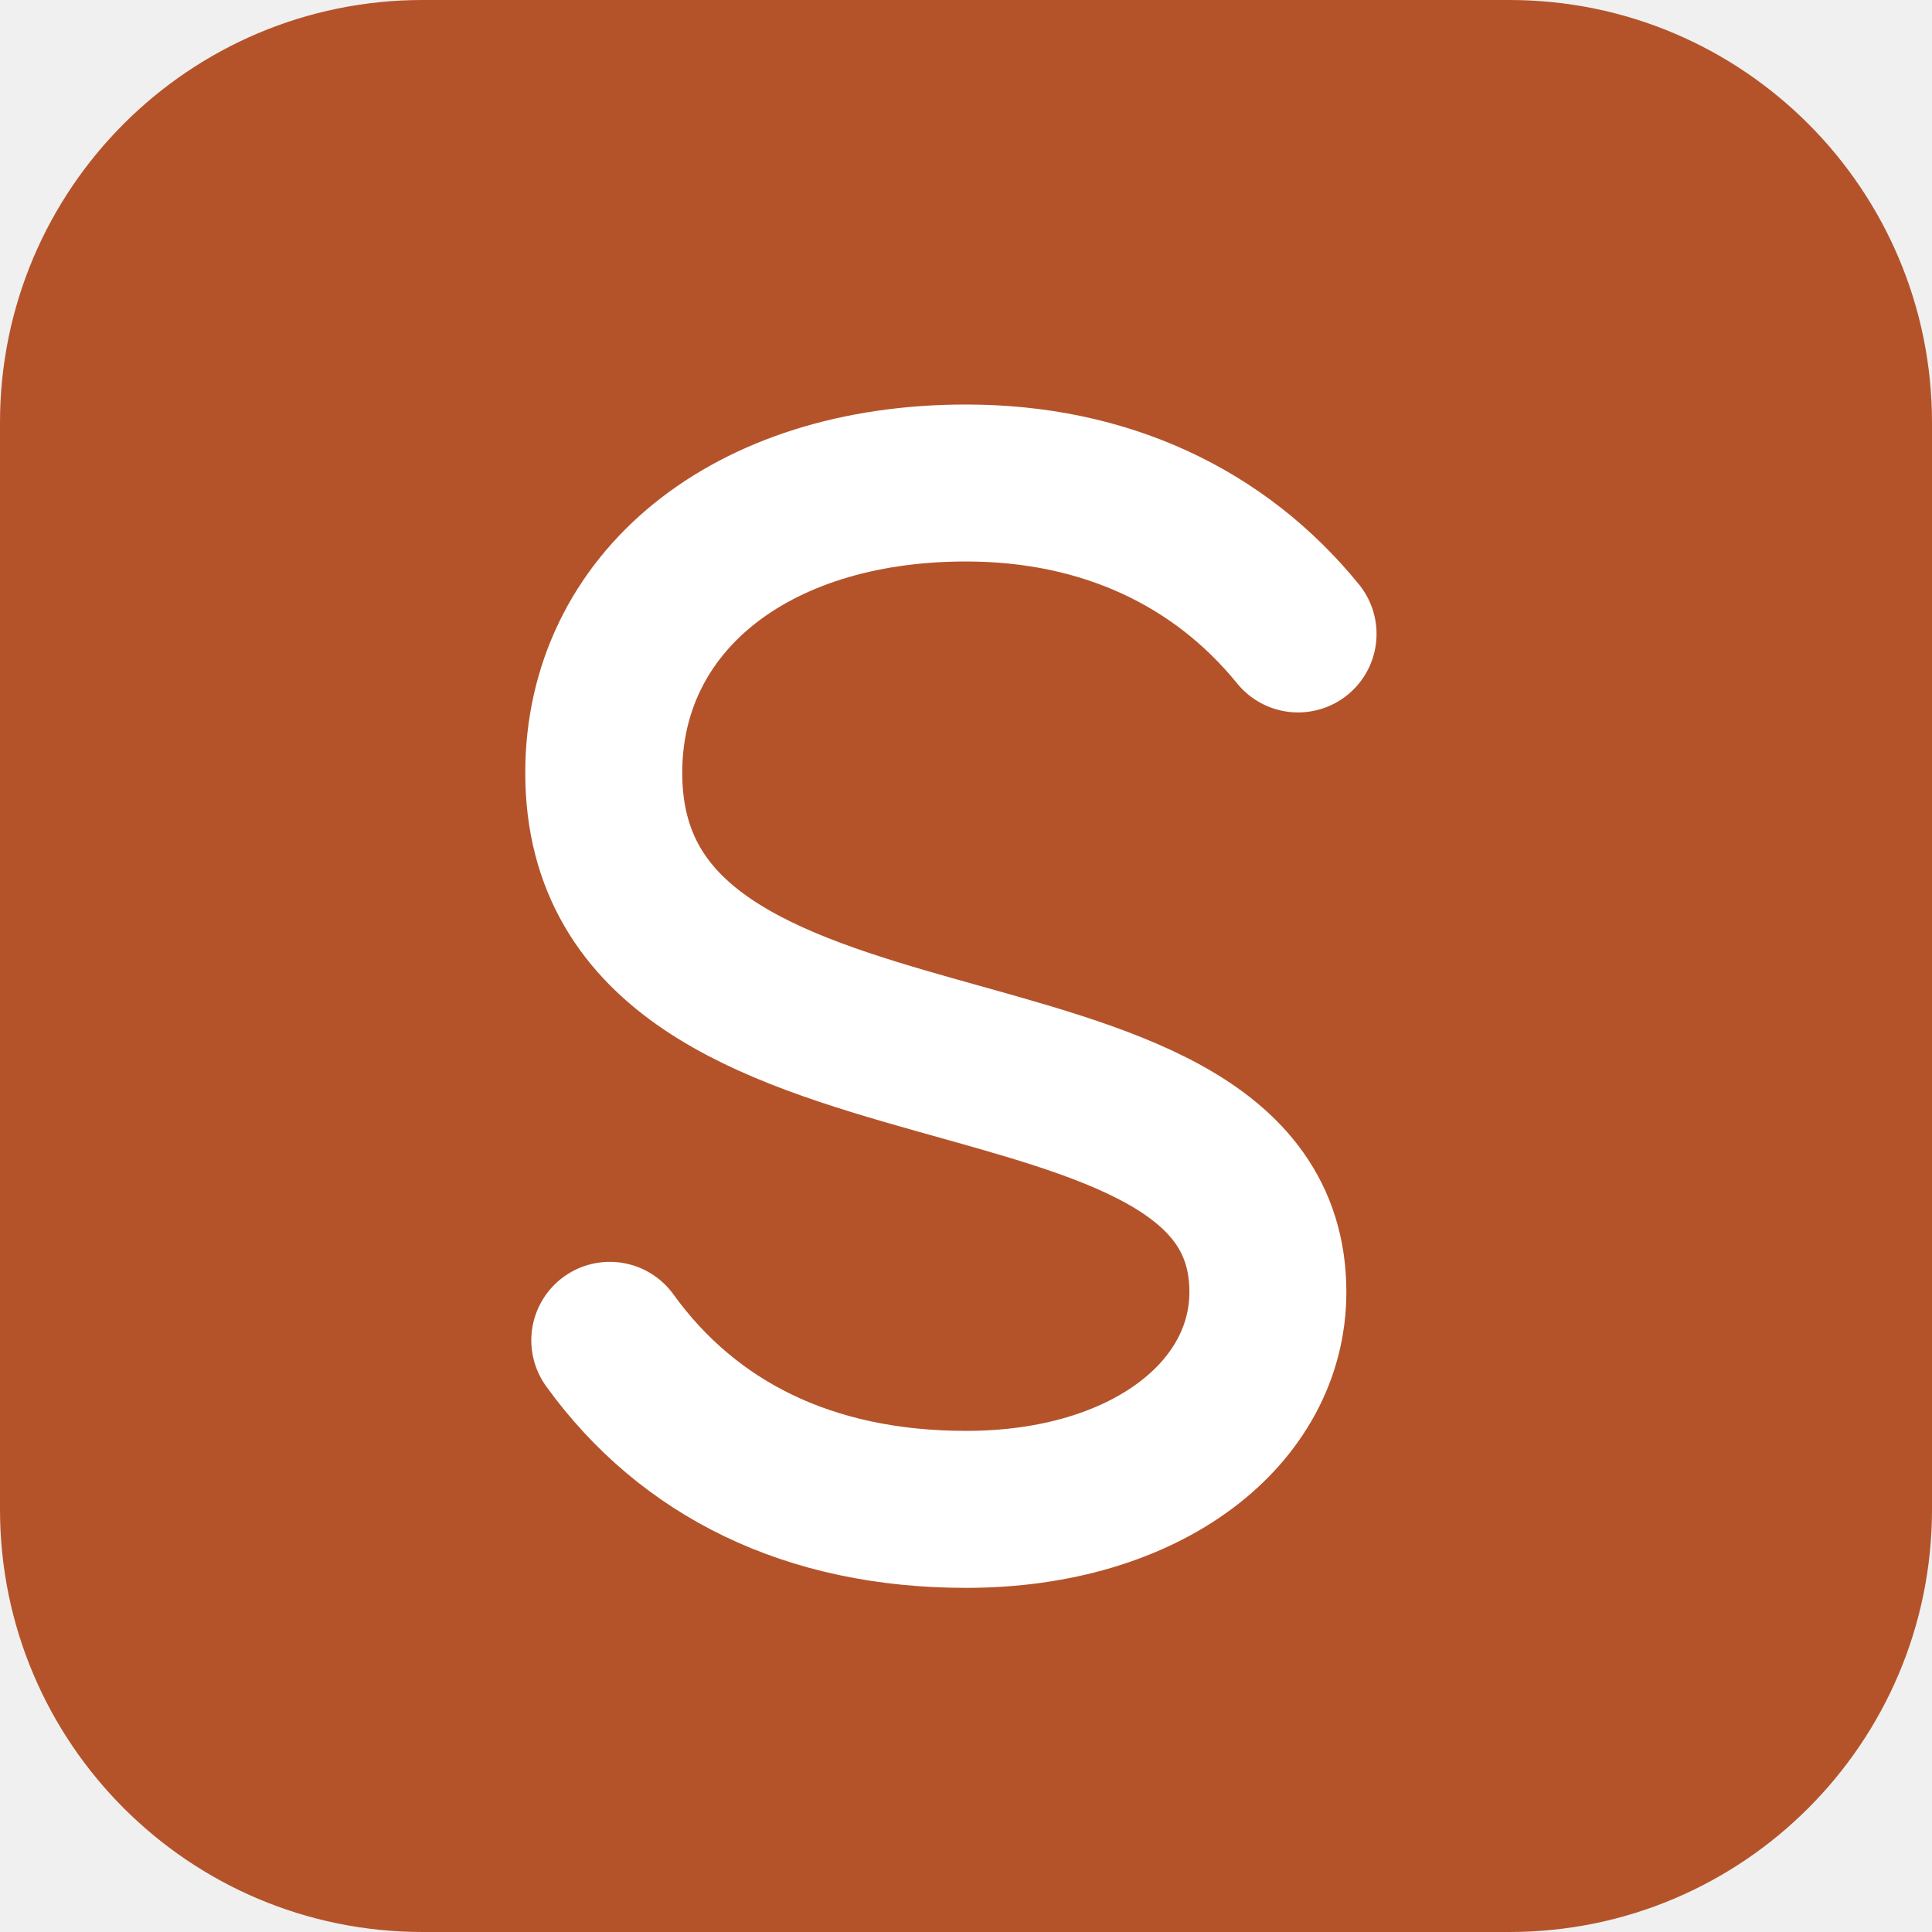
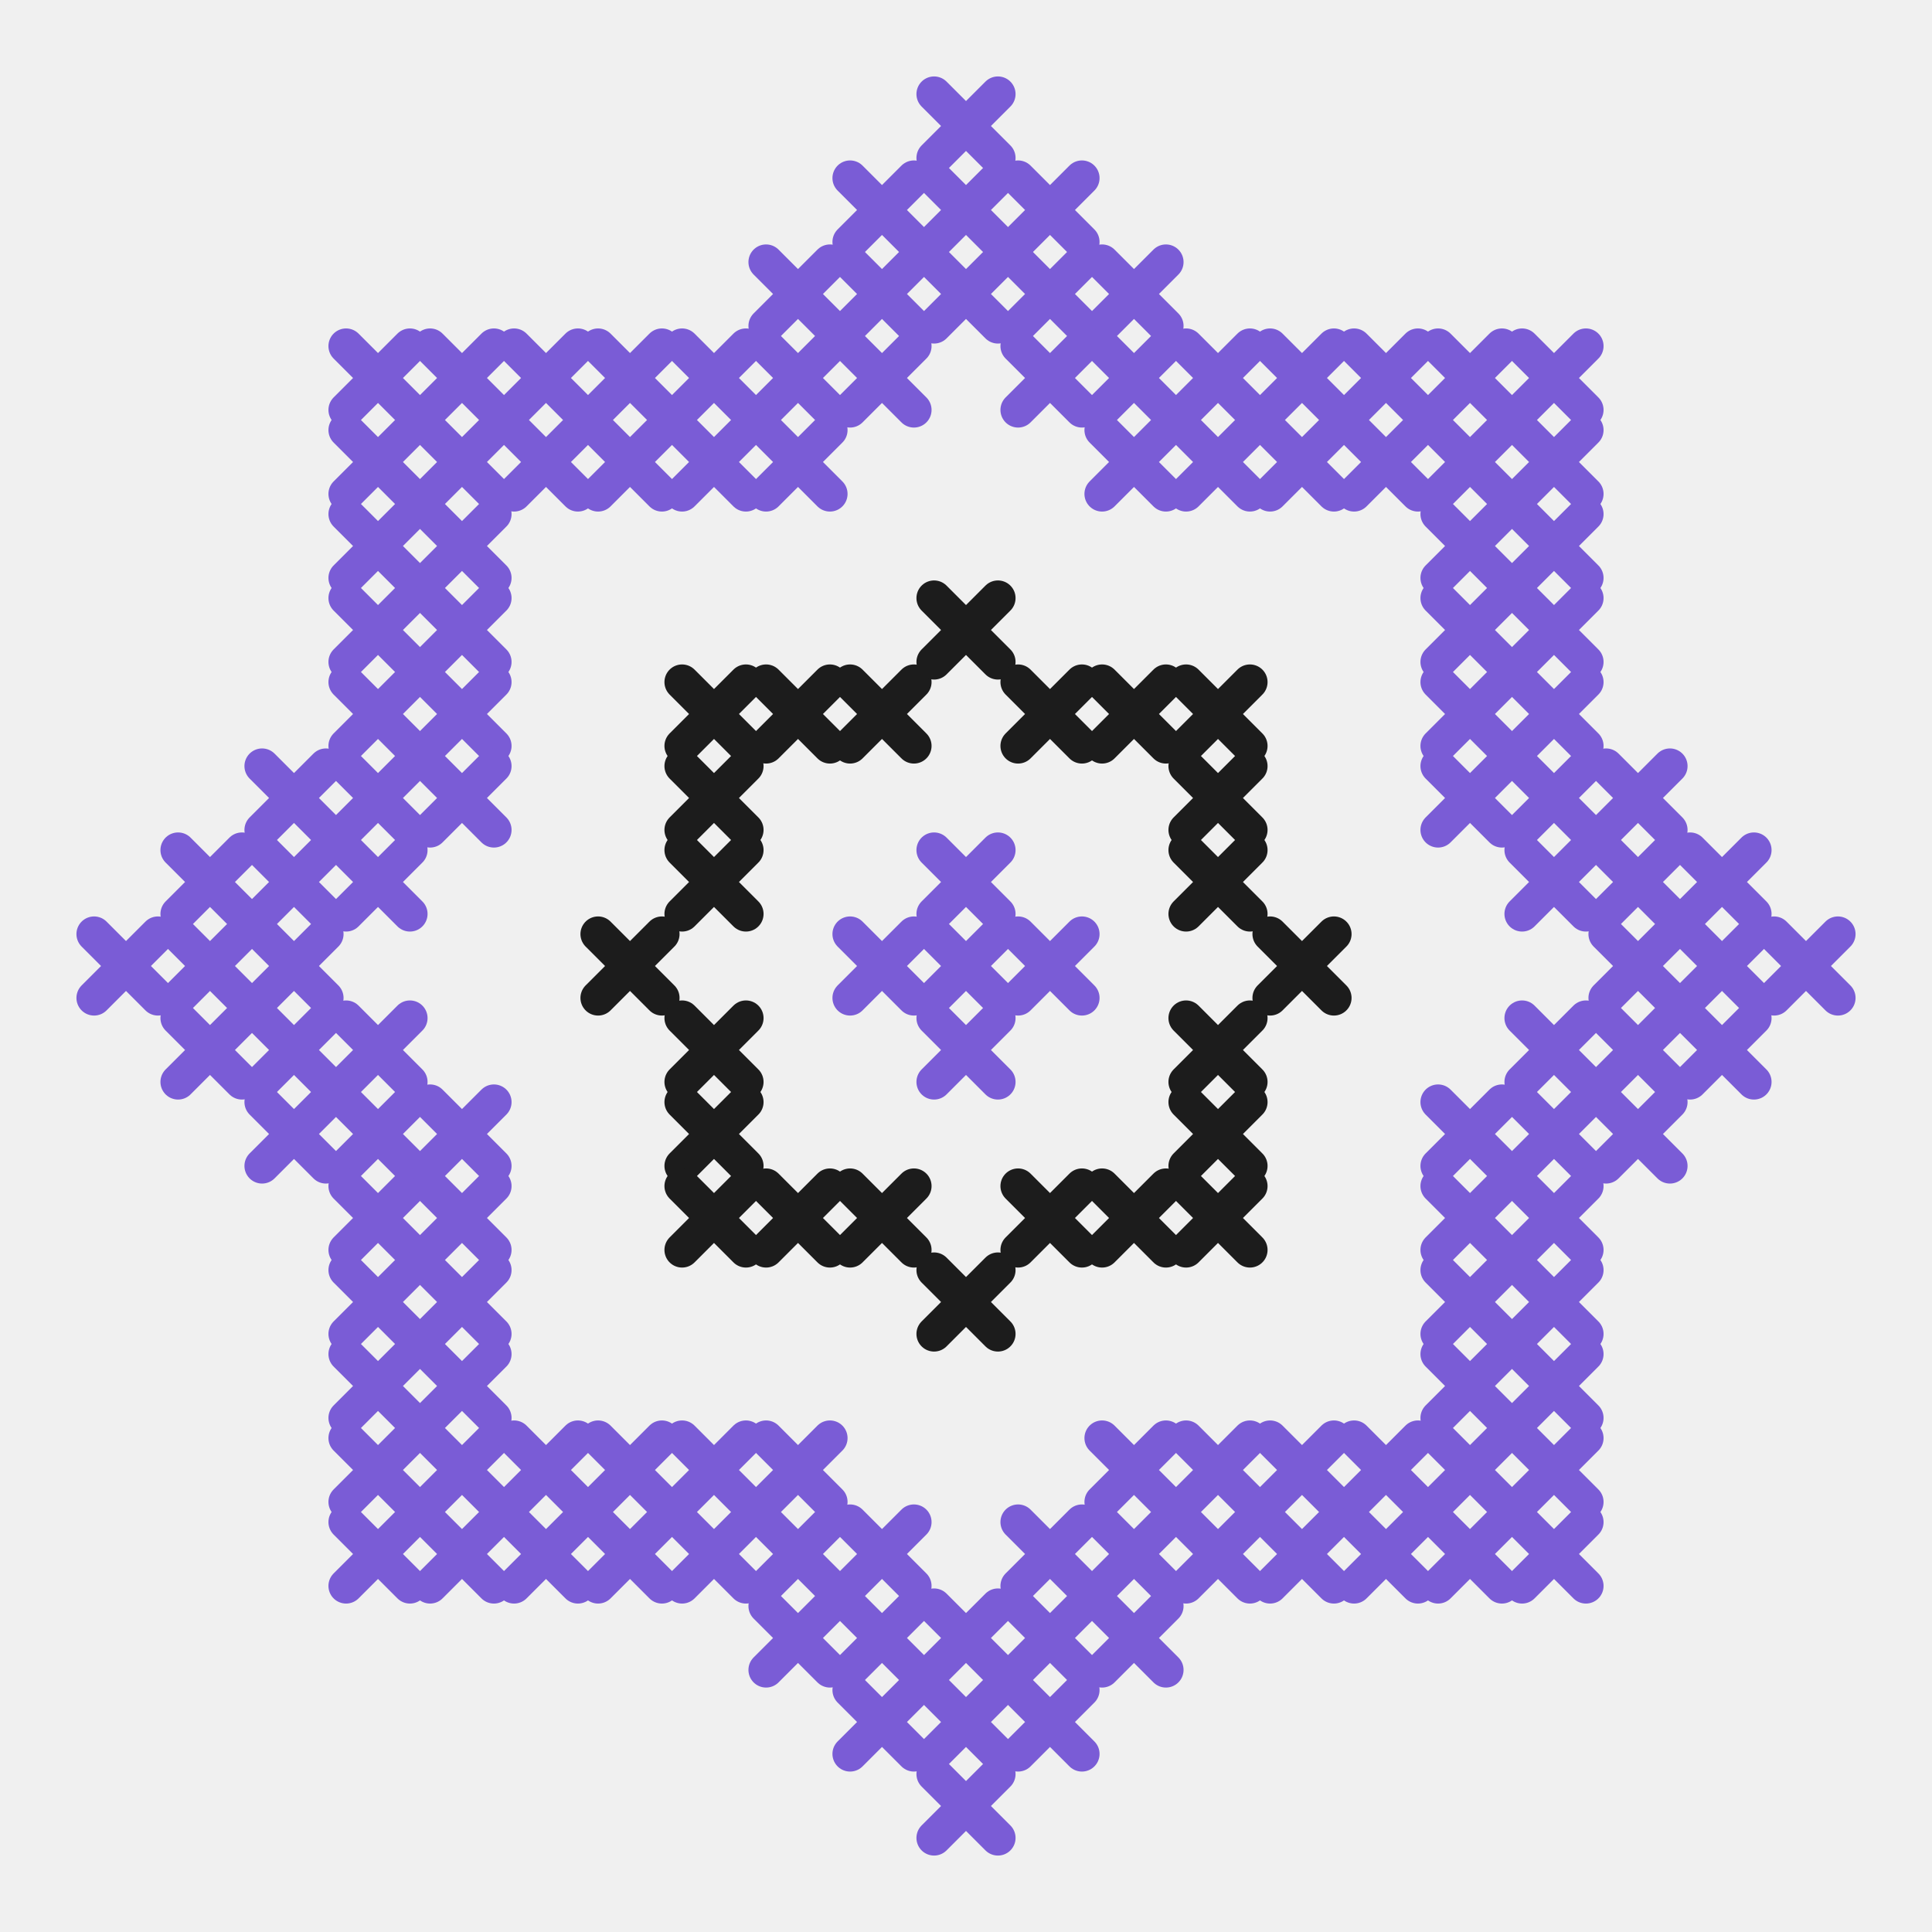
- <svg xmlns="http://www.w3.org/2000/svg" viewBox="0 0 32 32">
-   <rect width="32" height="32" rx="7" fill="#b4532a" />
-   <path d="M21.5 10.5c-1.3-1.6-3.2-2.5-5.5-2.5-3.6 0-6 2-6 4.8 0 6 11 3.6 11 8.6 0 2-2 3.6-5 3.6-2.6 0-4.6-1-5.9-2.8" fill="none" stroke="#fff" stroke-width="2.6" stroke-linecap="round" />
+ <svg xmlns="http://www.w3.org/2000/svg" viewBox="0 0 23 23">
+   <style>@media (prefers-color-scheme: dark) { [stroke="#1c1c1c"] { stroke: #e6e6ea; } }</style>
+   <g fill="none" stroke-linecap="round">
+     <path d="M1.12,11.12L1.88,11.88M1.88,11.12L1.12,11.88" stroke="#7a5cd6" stroke-width="0.42" />
+     <path d="M2.12,10.12L2.88,10.88M2.88,10.12L2.12,10.88" stroke="#7a5cd6" stroke-width="0.42" />
+     <path d="M2.12,11.12L2.88,11.88M2.88,11.12L2.12,11.88" stroke="#7a5cd6" stroke-width="0.42" />
+     <path d="M2.12,12.12L2.88,12.88M2.88,12.12L2.12,12.88" stroke="#7a5cd6" stroke-width="0.42" />
+     <path d="M3.12,9.12L3.88,9.88M3.88,9.12L3.12,9.88" stroke="#7a5cd6" stroke-width="0.42" />
+     <path d="M3.12,10.12L3.88,10.88M3.88,10.12L3.12,10.88" stroke="#7a5cd6" stroke-width="0.42" />
+     <path d="M3.12,11.12L3.88,11.88M3.88,11.12L3.12,11.88" stroke="#7a5cd6" stroke-width="0.42" />
+     <path d="M3.12,12.12L3.88,12.88M3.88,12.12L3.12,12.88" stroke="#7a5cd6" stroke-width="0.42" />
+     <path d="M3.12,13.12L3.88,13.88M3.88,13.12L3.12,13.88" stroke="#7a5cd6" stroke-width="0.42" />
+     <path d="M4.12,4.12L4.88,4.88M4.88,4.12L4.12,4.88" stroke="#7a5cd6" stroke-width="0.42" />
+     <path d="M4.12,5.12L4.88,5.88M4.88,5.12L4.12,5.88" stroke="#7a5cd6" stroke-width="0.42" />
+     <path d="M4.12,6.12L4.88,6.88M4.88,6.12L4.12,6.88" stroke="#7a5cd6" stroke-width="0.42" />
+     <path d="M4.12,7.12L4.88,7.88M4.88,7.12L4.12,7.88" stroke="#7a5cd6" stroke-width="0.42" />
+     <path d="M4.12,8.12L4.88,8.88M4.88,8.12L4.12,8.88" stroke="#7a5cd6" stroke-width="0.42" />
+     <path d="M4.12,9.12L4.88,9.88M4.88,9.12L4.12,9.88" stroke="#7a5cd6" stroke-width="0.42" />
+     <path d="M4.12,10.12L4.88,10.88M4.88,10.12L4.12,10.88" stroke="#7a5cd6" stroke-width="0.42" />
+     <path d="M4.12,12.12L4.88,12.88M4.88,12.12L4.12,12.88" stroke="#7a5cd6" stroke-width="0.42" />
+     <path d="M4.12,13.12L4.88,13.88M4.88,13.12L4.12,13.88" stroke="#7a5cd6" stroke-width="0.42" />
+     <path d="M4.12,14.12L4.88,14.88M4.88,14.12L4.12,14.88" stroke="#7a5cd6" stroke-width="0.42" />
+     <path d="M4.12,15.12L4.88,15.88M4.88,15.12L4.12,15.88" stroke="#7a5cd6" stroke-width="0.42" />
+     <path d="M4.12,16.12L4.88,16.88M4.88,16.12L4.12,16.88" stroke="#7a5cd6" stroke-width="0.42" />
+     <path d="M4.12,17.12L4.88,17.88M4.88,17.12L4.12,17.88" stroke="#7a5cd6" stroke-width="0.42" />
+     <path d="M4.12,18.12L4.88,18.88M4.88,18.12L4.12,18.88" stroke="#7a5cd6" stroke-width="0.42" />
+     <path d="M5.12,4.12L5.88,4.88M5.88,4.12L5.12,4.88" stroke="#7a5cd6" stroke-width="0.42" />
+     <path d="M5.12,5.12L5.88,5.88M5.88,5.12L5.12,5.88" stroke="#7a5cd6" stroke-width="0.42" />
+     <path d="M5.12,6.12L5.88,6.88M5.88,6.12L5.12,6.88" stroke="#7a5cd6" stroke-width="0.42" />
+     <path d="M5.12,7.12L5.88,7.88M5.88,7.12L5.12,7.88" stroke="#7a5cd6" stroke-width="0.42" />
+     <path d="M5.12,8.12L5.88,8.88M5.88,8.12L5.12,8.88" stroke="#7a5cd6" stroke-width="0.42" />
+     <path d="M5.12,9.12L5.88,9.88M5.88,9.12L5.12,9.88" stroke="#7a5cd6" stroke-width="0.42" />
+     <path d="M5.12,13.12L5.88,13.88M5.88,13.12L5.12,13.88" stroke="#7a5cd6" stroke-width="0.42" />
+     <path d="M5.12,14.12L5.88,14.88M5.88,14.12L5.12,14.88" stroke="#7a5cd6" stroke-width="0.42" />
+     <path d="M5.12,15.12L5.88,15.88M5.88,15.12L5.12,15.88" stroke="#7a5cd6" stroke-width="0.42" />
+     <path d="M5.12,16.12L5.88,16.88M5.88,16.12L5.12,16.88" stroke="#7a5cd6" stroke-width="0.42" />
+     <path d="M5.12,17.12L5.88,17.88M5.88,17.12L5.12,17.88" stroke="#7a5cd6" stroke-width="0.42" />
+     <path d="M5.12,18.12L5.88,18.88M5.88,18.12L5.12,18.88" stroke="#7a5cd6" stroke-width="0.42" />
+     <path d="M6.12,4.12L6.88,4.88M6.88,4.12L6.12,4.88" stroke="#7a5cd6" stroke-width="0.42" />
+     <path d="M6.12,5.12L6.88,5.88M6.88,5.12L6.12,5.88" stroke="#7a5cd6" stroke-width="0.42" />
+     <path d="M6.12,17.12L6.88,17.88M6.88,17.12L6.12,17.88" stroke="#7a5cd6" stroke-width="0.42" />
+     <path d="M6.12,18.12L6.88,18.88M6.88,18.12L6.12,18.88" stroke="#7a5cd6" stroke-width="0.42" />
+     <path d="M7.12,4.12L7.88,4.88M7.88,4.12L7.12,4.88" stroke="#7a5cd6" stroke-width="0.42" />
+     <path d="M7.12,5.12L7.88,5.88M7.88,5.12L7.12,5.88" stroke="#7a5cd6" stroke-width="0.42" />
+     <path d="M7.12,11.12L7.88,11.88M7.88,11.12L7.12,11.88" stroke="#1c1c1c" stroke-width="0.42" />
+     <path d="M7.12,17.12L7.88,17.88M7.88,17.12L7.12,17.88" stroke="#7a5cd6" stroke-width="0.42" />
+     <path d="M7.12,18.12L7.88,18.88M7.88,18.12L7.12,18.88" stroke="#7a5cd6" stroke-width="0.42" />
+     <path d="M8.12,4.12L8.88,4.88M8.88,4.12L8.12,4.88" stroke="#7a5cd6" stroke-width="0.42" />
+     <path d="M8.12,5.12L8.88,5.88M8.88,5.12L8.12,5.88" stroke="#7a5cd6" stroke-width="0.42" />
+     <path d="M8.12,8.12L8.88,8.88M8.88,8.12L8.12,8.88" stroke="#1c1c1c" stroke-width="0.42" />
+     <path d="M8.12,9.12L8.88,9.88M8.88,9.12L8.12,9.88" stroke="#1c1c1c" stroke-width="0.42" />
+     <path d="M8.12,10.12L8.88,10.88M8.88,10.12L8.12,10.88" stroke="#1c1c1c" stroke-width="0.42" />
+     <path d="M8.12,12.12L8.88,12.88M8.88,12.12L8.12,12.88" stroke="#1c1c1c" stroke-width="0.42" />
+     <path d="M8.12,13.12L8.88,13.88M8.88,13.12L8.12,13.88" stroke="#1c1c1c" stroke-width="0.42" />
+     <path d="M8.12,14.12L8.88,14.88M8.88,14.12L8.12,14.88" stroke="#1c1c1c" stroke-width="0.42" />
+     <path d="M8.12,17.12L8.88,17.88M8.88,17.12L8.12,17.88" stroke="#7a5cd6" stroke-width="0.42" />
+     <path d="M8.12,18.12L8.88,18.88M8.88,18.12L8.12,18.88" stroke="#7a5cd6" stroke-width="0.42" />
+     <path d="M9.12,3.12L9.88,3.88M9.88,3.12L9.12,3.88" stroke="#7a5cd6" stroke-width="0.42" />
+     <path d="M9.12,4.12L9.88,4.88M9.88,4.12L9.12,4.88" stroke="#7a5cd6" stroke-width="0.42" />
+     <path d="M9.12,5.12L9.88,5.88M9.88,5.12L9.12,5.88" stroke="#7a5cd6" stroke-width="0.42" />
+     <path d="M9.12,8.12L9.88,8.88M9.88,8.12L9.12,8.88" stroke="#1c1c1c" stroke-width="0.42" />
+     <path d="M9.12,14.12L9.88,14.88M9.88,14.12L9.12,14.88" stroke="#1c1c1c" stroke-width="0.42" />
+     <path d="M9.12,17.12L9.88,17.88M9.88,17.12L9.12,17.88" stroke="#7a5cd6" stroke-width="0.42" />
+     <path d="M9.12,18.12L9.88,18.88M9.88,18.12L9.12,18.88" stroke="#7a5cd6" stroke-width="0.42" />
+     <path d="M9.12,19.12L9.88,19.88M9.88,19.12L9.12,19.88" stroke="#7a5cd6" stroke-width="0.42" />
+     <path d="M10.12,2.12L10.88,2.88M10.88,2.12L10.12,2.88" stroke="#7a5cd6" stroke-width="0.42" />
+     <path d="M10.12,3.12L10.88,3.88M10.88,3.12L10.12,3.88" stroke="#7a5cd6" stroke-width="0.42" />
+     <path d="M10.12,4.12L10.88,4.88M10.88,4.12L10.12,4.88" stroke="#7a5cd6" stroke-width="0.42" />
+     <path d="M10.12,8.12L10.88,8.88M10.88,8.12L10.12,8.88" stroke="#1c1c1c" stroke-width="0.42" />
+     <path d="M10.12,11.12L10.88,11.88M10.88,11.12L10.12,11.88" stroke="#7a5cd6" stroke-width="0.42" />
+     <path d="M10.12,14.12L10.88,14.88M10.88,14.12L10.12,14.88" stroke="#1c1c1c" stroke-width="0.42" />
+     <path d="M10.12,18.12L10.88,18.88M10.88,18.12L10.12,18.88" stroke="#7a5cd6" stroke-width="0.42" />
+     <path d="M10.12,19.12L10.88,19.88M10.88,19.12L10.12,19.88" stroke="#7a5cd6" stroke-width="0.42" />
+     <path d="M10.12,20.12L10.88,20.88M10.88,20.12L10.12,20.88" stroke="#7a5cd6" stroke-width="0.42" />
+     <path d="M11.12,1.12L11.88,1.88M11.88,1.12L11.12,1.88" stroke="#7a5cd6" stroke-width="0.42" />
+     <path d="M11.12,2.12L11.88,2.88M11.88,2.12L11.12,2.88" stroke="#7a5cd6" stroke-width="0.42" />
+     <path d="M11.12,3.12L11.88,3.88M11.88,3.12L11.12,3.88" stroke="#7a5cd6" stroke-width="0.42" />
+     <path d="M11.12,7.12L11.88,7.88M11.88,7.12L11.12,7.88" stroke="#1c1c1c" stroke-width="0.42" />
+     <path d="M11.12,10.12L11.88,10.88M11.88,10.12L11.12,10.88" stroke="#7a5cd6" stroke-width="0.42" />
+     <path d="M11.12,11.12L11.88,11.88M11.88,11.12L11.12,11.88" stroke="#7a5cd6" stroke-width="0.42" />
+     <path d="M11.12,12.12L11.88,12.88M11.88,12.12L11.12,12.88" stroke="#7a5cd6" stroke-width="0.42" />
+     <path d="M11.12,15.12L11.88,15.88M11.88,15.12L11.12,15.88" stroke="#1c1c1c" stroke-width="0.42" />
+     <path d="M11.12,19.12L11.88,19.88M11.88,19.12L11.12,19.88" stroke="#7a5cd6" stroke-width="0.42" />
+     <path d="M11.12,20.12L11.88,20.88M11.88,20.12L11.12,20.88" stroke="#7a5cd6" stroke-width="0.42" />
+     <path d="M11.12,21.12L11.88,21.88M11.88,21.12L11.12,21.88" stroke="#7a5cd6" stroke-width="0.42" />
+     <path d="M12.12,2.12L12.88,2.88M12.88,2.12L12.12,2.88" stroke="#7a5cd6" stroke-width="0.42" />
+     <path d="M12.12,3.12L12.88,3.88M12.88,3.12L12.12,3.88" stroke="#7a5cd6" stroke-width="0.42" />
+     <path d="M12.12,4.12L12.88,4.88M12.88,4.12L12.12,4.88" stroke="#7a5cd6" stroke-width="0.42" />
+     <path d="M12.12,8.12L12.88,8.88M12.88,8.12L12.12,8.88" stroke="#1c1c1c" stroke-width="0.42" />
+     <path d="M12.12,11.12L12.88,11.88M12.88,11.12L12.12,11.88" stroke="#7a5cd6" stroke-width="0.42" />
+     <path d="M12.12,14.12L12.88,14.88M12.88,14.12L12.12,14.88" stroke="#1c1c1c" stroke-width="0.42" />
+     <path d="M12.12,18.12L12.88,18.88M12.88,18.12L12.12,18.88" stroke="#7a5cd6" stroke-width="0.42" />
+     <path d="M12.12,19.12L12.88,19.88M12.88,19.12L12.12,19.88" stroke="#7a5cd6" stroke-width="0.42" />
+     <path d="M12.12,20.12L12.88,20.88M12.88,20.12L12.12,20.88" stroke="#7a5cd6" stroke-width="0.42" />
+     <path d="M13.12,3.12L13.88,3.88M13.88,3.12L13.12,3.88" stroke="#7a5cd6" stroke-width="0.42" />
+     <path d="M13.12,4.12L13.88,4.88M13.88,4.12L13.12,4.88" stroke="#7a5cd6" stroke-width="0.42" />
+     <path d="M13.12,5.12L13.88,5.88M13.88,5.12L13.12,5.88" stroke="#7a5cd6" stroke-width="0.42" />
+     <path d="M13.12,8.12L13.88,8.88M13.88,8.12L13.12,8.88" stroke="#1c1c1c" stroke-width="0.42" />
+     <path d="M13.12,14.12L13.88,14.88M13.88,14.12L13.12,14.88" stroke="#1c1c1c" stroke-width="0.42" />
+     <path d="M13.12,17.12L13.88,17.88M13.88,17.12L13.12,17.88" stroke="#7a5cd6" stroke-width="0.42" />
+     <path d="M13.12,18.12L13.88,18.88M13.88,18.12L13.12,18.88" stroke="#7a5cd6" stroke-width="0.42" />
+     <path d="M13.12,19.12L13.88,19.88M13.88,19.12L13.12,19.88" stroke="#7a5cd6" stroke-width="0.42" />
+     <path d="M14.12,4.12L14.88,4.88M14.88,4.12L14.12,4.88" stroke="#7a5cd6" stroke-width="0.42" />
+     <path d="M14.12,5.12L14.88,5.88M14.88,5.12L14.12,5.88" stroke="#7a5cd6" stroke-width="0.42" />
+     <path d="M14.12,8.12L14.88,8.88M14.88,8.12L14.12,8.88" stroke="#1c1c1c" stroke-width="0.42" />
+     <path d="M14.12,9.12L14.88,9.88M14.88,9.12L14.12,9.88" stroke="#1c1c1c" stroke-width="0.42" />
+     <path d="M14.12,10.12L14.88,10.88M14.88,10.12L14.12,10.88" stroke="#1c1c1c" stroke-width="0.42" />
+     <path d="M14.12,12.12L14.88,12.88M14.88,12.12L14.12,12.88" stroke="#1c1c1c" stroke-width="0.42" />
+     <path d="M14.12,13.12L14.88,13.88M14.88,13.12L14.12,13.88" stroke="#1c1c1c" stroke-width="0.42" />
+     <path d="M14.12,14.12L14.88,14.88M14.88,14.12L14.12,14.88" stroke="#1c1c1c" stroke-width="0.42" />
+     <path d="M14.12,17.12L14.88,17.88M14.88,17.12L14.12,17.88" stroke="#7a5cd6" stroke-width="0.42" />
+     <path d="M14.12,18.12L14.88,18.88M14.88,18.12L14.12,18.88" stroke="#7a5cd6" stroke-width="0.42" />
+     <path d="M15.12,4.12L15.88,4.88M15.88,4.12L15.12,4.88" stroke="#7a5cd6" stroke-width="0.42" />
+     <path d="M15.12,5.12L15.88,5.88M15.88,5.12L15.12,5.88" stroke="#7a5cd6" stroke-width="0.42" />
+     <path d="M15.12,11.12L15.88,11.88M15.88,11.12L15.12,11.88" stroke="#1c1c1c" stroke-width="0.42" />
+     <path d="M15.12,17.12L15.88,17.88M15.88,17.12L15.12,17.88" stroke="#7a5cd6" stroke-width="0.42" />
+     <path d="M15.12,18.12L15.88,18.88M15.88,18.12L15.12,18.88" stroke="#7a5cd6" stroke-width="0.42" />
+     <path d="M16.12,4.12L16.88,4.88M16.88,4.12L16.12,4.88" stroke="#7a5cd6" stroke-width="0.42" />
+     <path d="M16.12,5.12L16.88,5.88M16.88,5.12L16.12,5.88" stroke="#7a5cd6" stroke-width="0.42" />
+     <path d="M16.12,17.12L16.88,17.88M16.88,17.12L16.12,17.88" stroke="#7a5cd6" stroke-width="0.42" />
+     <path d="M16.12,18.12L16.88,18.88M16.88,18.12L16.12,18.88" stroke="#7a5cd6" stroke-width="0.42" />
+     <path d="M17.12,4.12L17.88,4.88M17.88,4.12L17.12,4.88" stroke="#7a5cd6" stroke-width="0.42" />
+     <path d="M17.12,5.12L17.88,5.88M17.88,5.12L17.12,5.88" stroke="#7a5cd6" stroke-width="0.42" />
+     <path d="M17.12,6.12L17.88,6.88M17.88,6.12L17.12,6.88" stroke="#7a5cd6" stroke-width="0.42" />
+     <path d="M17.12,7.12L17.88,7.88M17.88,7.12L17.12,7.88" stroke="#7a5cd6" stroke-width="0.42" />
+     <path d="M17.12,8.12L17.88,8.88M17.88,8.12L17.12,8.88" stroke="#7a5cd6" stroke-width="0.42" />
+     <path d="M17.12,9.12L17.88,9.88M17.88,9.12L17.12,9.88" stroke="#7a5cd6" stroke-width="0.42" />
+     <path d="M17.12,13.12L17.88,13.88M17.88,13.12L17.12,13.88" stroke="#7a5cd6" stroke-width="0.42" />
+     <path d="M17.12,14.12L17.88,14.88M17.88,14.12L17.12,14.88" stroke="#7a5cd6" stroke-width="0.42" />
+     <path d="M17.12,15.12L17.88,15.88M17.88,15.12L17.12,15.88" stroke="#7a5cd6" stroke-width="0.42" />
+     <path d="M17.12,16.12L17.88,16.88M17.88,16.12L17.12,16.88" stroke="#7a5cd6" stroke-width="0.42" />
+     <path d="M17.12,17.12L17.88,17.88M17.88,17.12L17.12,17.88" stroke="#7a5cd6" stroke-width="0.42" />
+     <path d="M17.12,18.12L17.88,18.88M17.88,18.12L17.12,18.88" stroke="#7a5cd6" stroke-width="0.42" />
+     <path d="M18.12,4.12L18.88,4.88M18.88,4.12L18.12,4.88" stroke="#7a5cd6" stroke-width="0.42" />
+     <path d="M18.12,5.12L18.88,5.88M18.88,5.12L18.12,5.88" stroke="#7a5cd6" stroke-width="0.42" />
+     <path d="M18.12,6.12L18.88,6.88M18.88,6.12L18.12,6.88" stroke="#7a5cd6" stroke-width="0.42" />
+     <path d="M18.12,7.12L18.88,7.88M18.88,7.12L18.12,7.88" stroke="#7a5cd6" stroke-width="0.42" />
+     <path d="M18.12,8.12L18.88,8.88M18.88,8.12L18.12,8.88" stroke="#7a5cd6" stroke-width="0.42" />
+     <path d="M18.12,9.12L18.88,9.88M18.88,9.12L18.12,9.88" stroke="#7a5cd6" stroke-width="0.42" />
+     <path d="M18.12,10.12L18.88,10.88M18.88,10.12L18.12,10.88" stroke="#7a5cd6" stroke-width="0.42" />
+     <path d="M18.12,12.12L18.88,12.88M18.88,12.12L18.12,12.88" stroke="#7a5cd6" stroke-width="0.42" />
+     <path d="M18.12,13.12L18.88,13.88M18.88,13.12L18.12,13.88" stroke="#7a5cd6" stroke-width="0.42" />
+     <path d="M18.12,14.12L18.88,14.88M18.88,14.12L18.12,14.88" stroke="#7a5cd6" stroke-width="0.42" />
+     <path d="M18.12,15.12L18.88,15.88M18.88,15.12L18.12,15.88" stroke="#7a5cd6" stroke-width="0.42" />
+     <path d="M18.12,16.12L18.88,16.88M18.88,16.12L18.12,16.88" stroke="#7a5cd6" stroke-width="0.42" />
+     <path d="M18.12,17.12L18.88,17.88M18.88,17.12L18.12,17.88" stroke="#7a5cd6" stroke-width="0.42" />
+     <path d="M18.12,18.12L18.88,18.88M18.88,18.12L18.12,18.88" stroke="#7a5cd6" stroke-width="0.42" />
+     <path d="M19.12,9.12L19.88,9.88M19.88,9.12L19.12,9.88" stroke="#7a5cd6" stroke-width="0.42" />
+     <path d="M19.12,10.12L19.88,10.88M19.88,10.12L19.12,10.88" stroke="#7a5cd6" stroke-width="0.42" />
+     <path d="M19.12,11.12L19.88,11.88M19.88,11.12L19.12,11.88" stroke="#7a5cd6" stroke-width="0.42" />
+     <path d="M19.12,12.12L19.88,12.88M19.88,12.12L19.12,12.88" stroke="#7a5cd6" stroke-width="0.42" />
+     <path d="M19.12,13.12L19.88,13.88M19.88,13.12L19.12,13.88" stroke="#7a5cd6" stroke-width="0.42" />
+     <path d="M20.12,10.12L20.88,10.88M20.88,10.12L20.12,10.88" stroke="#7a5cd6" stroke-width="0.42" />
+     <path d="M20.12,11.12L20.88,11.88M20.88,11.12L20.12,11.88" stroke="#7a5cd6" stroke-width="0.42" />
+     <path d="M20.12,12.12L20.88,12.88M20.88,12.12L20.12,12.88" stroke="#7a5cd6" stroke-width="0.42" />
+     <path d="M21.12,11.12L21.88,11.88M21.88,11.12L21.12,11.88" stroke="#7a5cd6" stroke-width="0.42" />
+   </g>
</svg>
